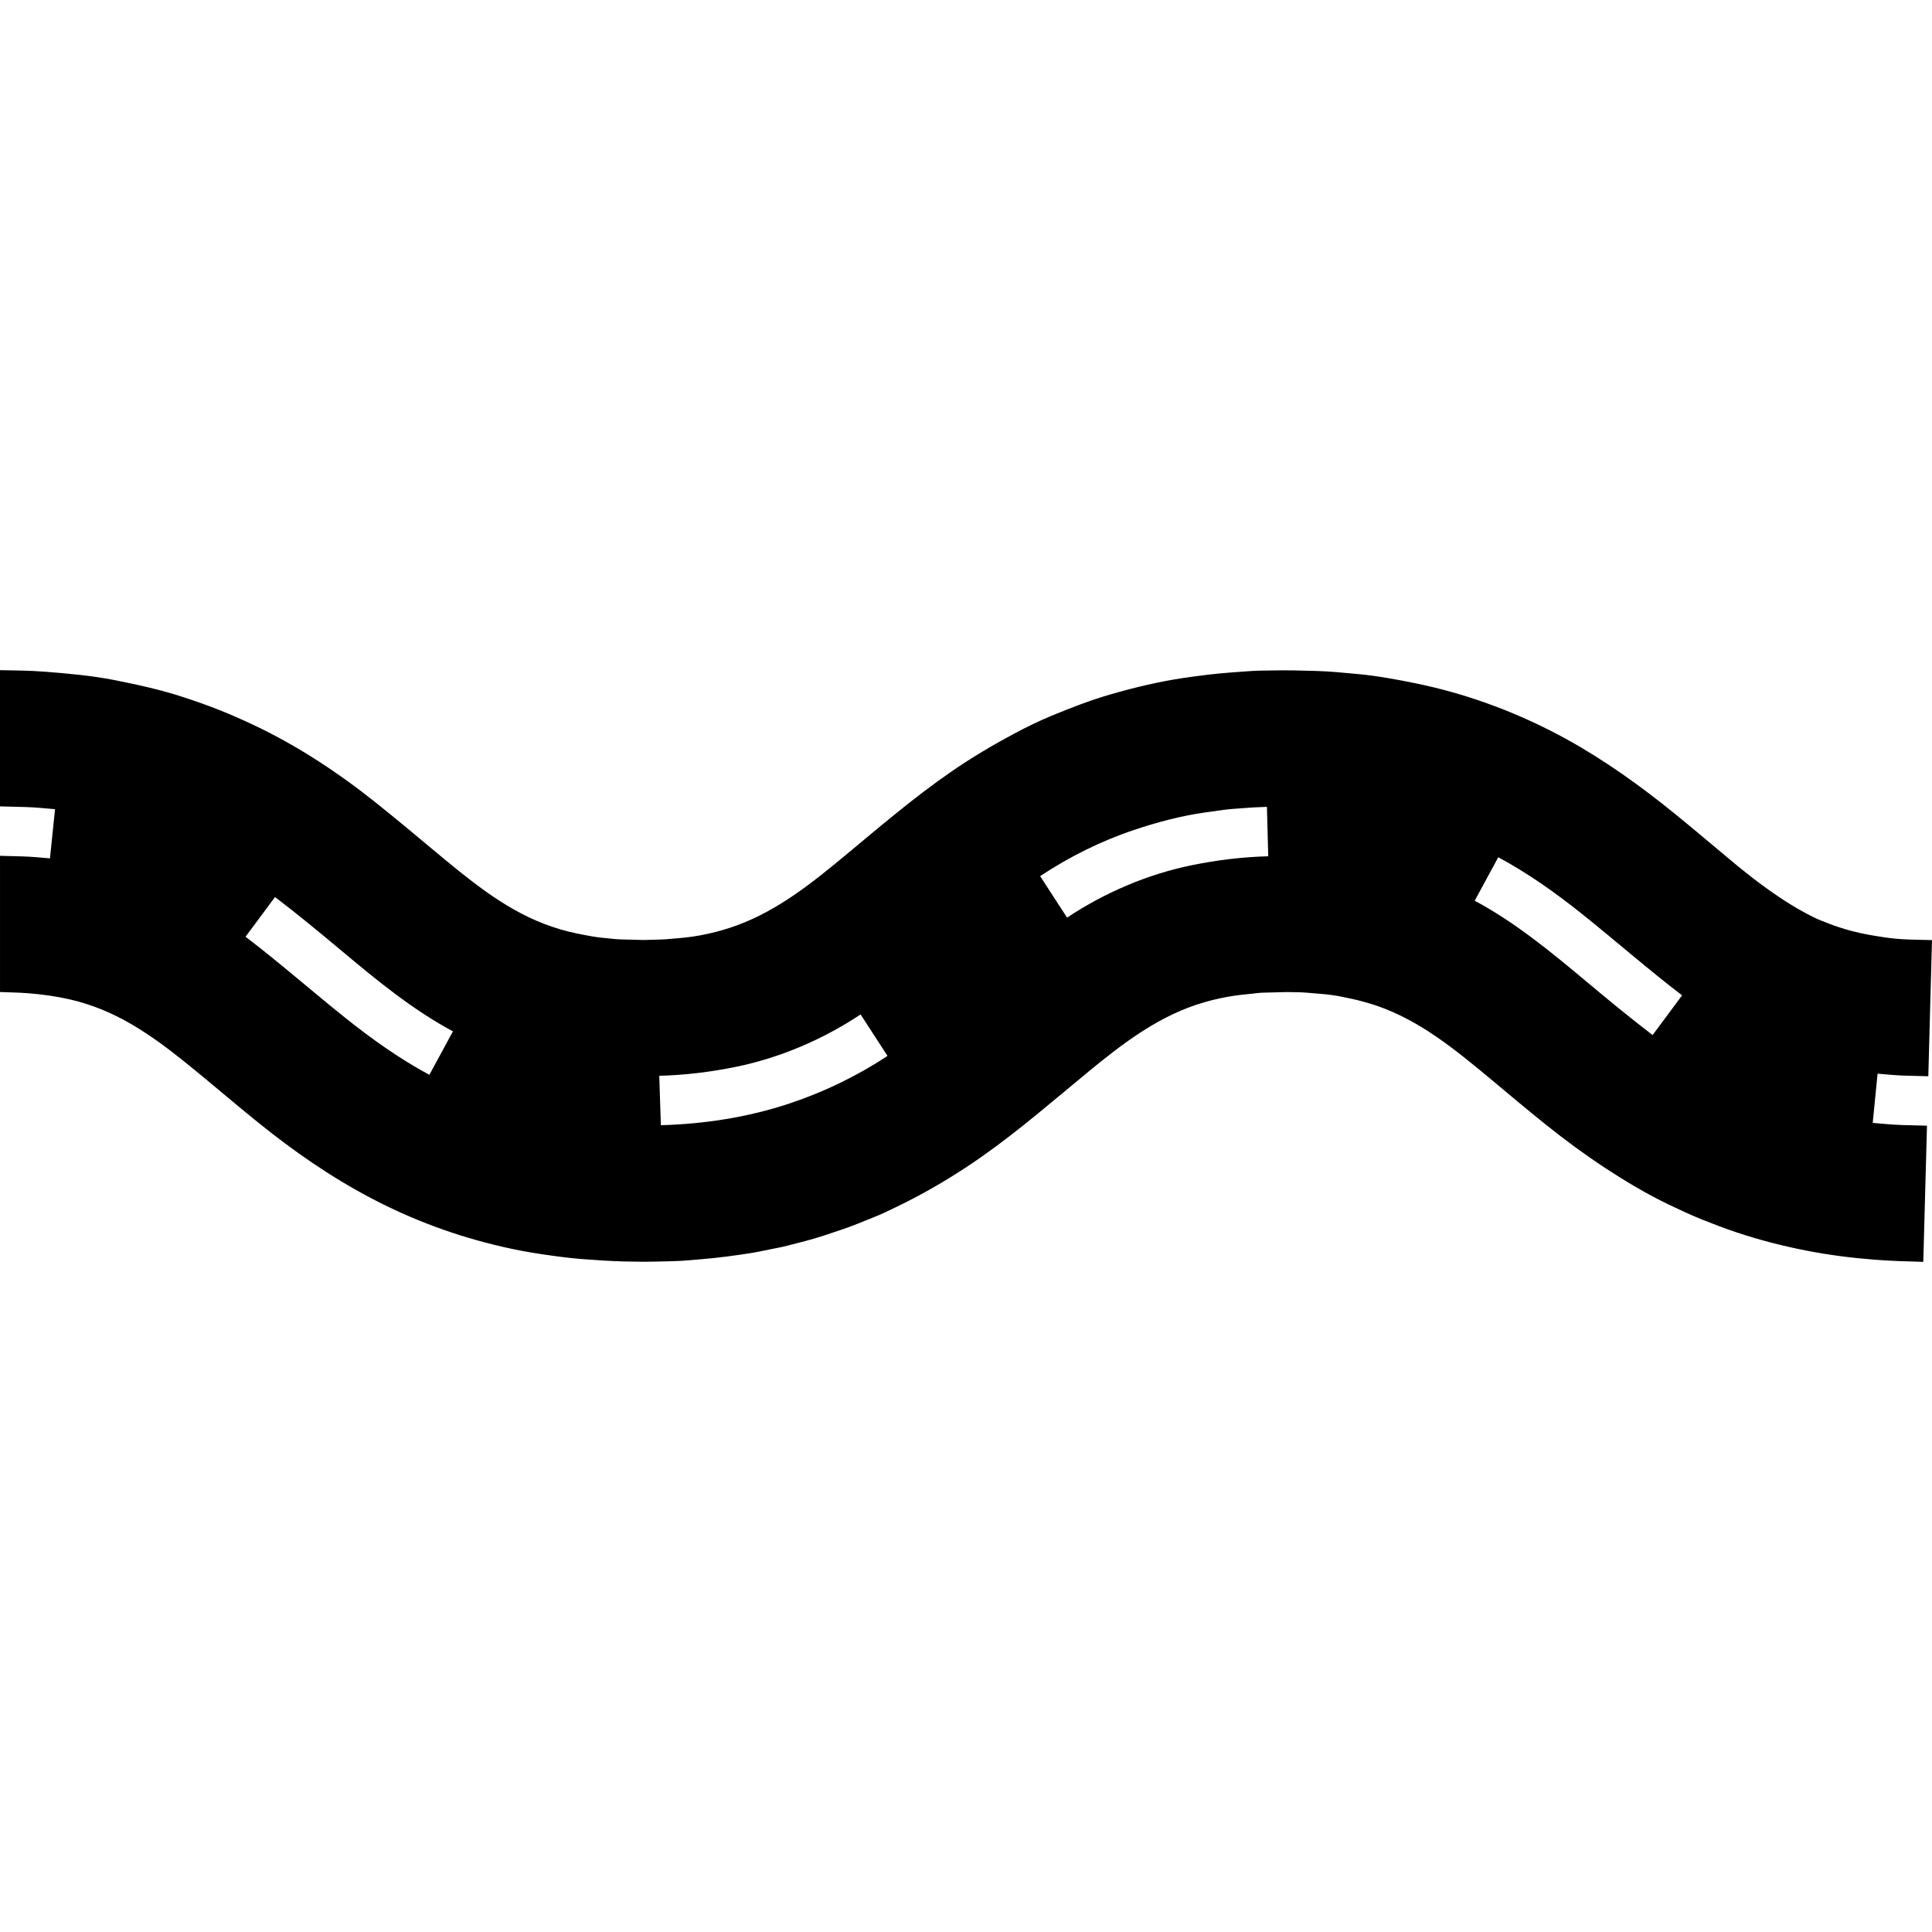
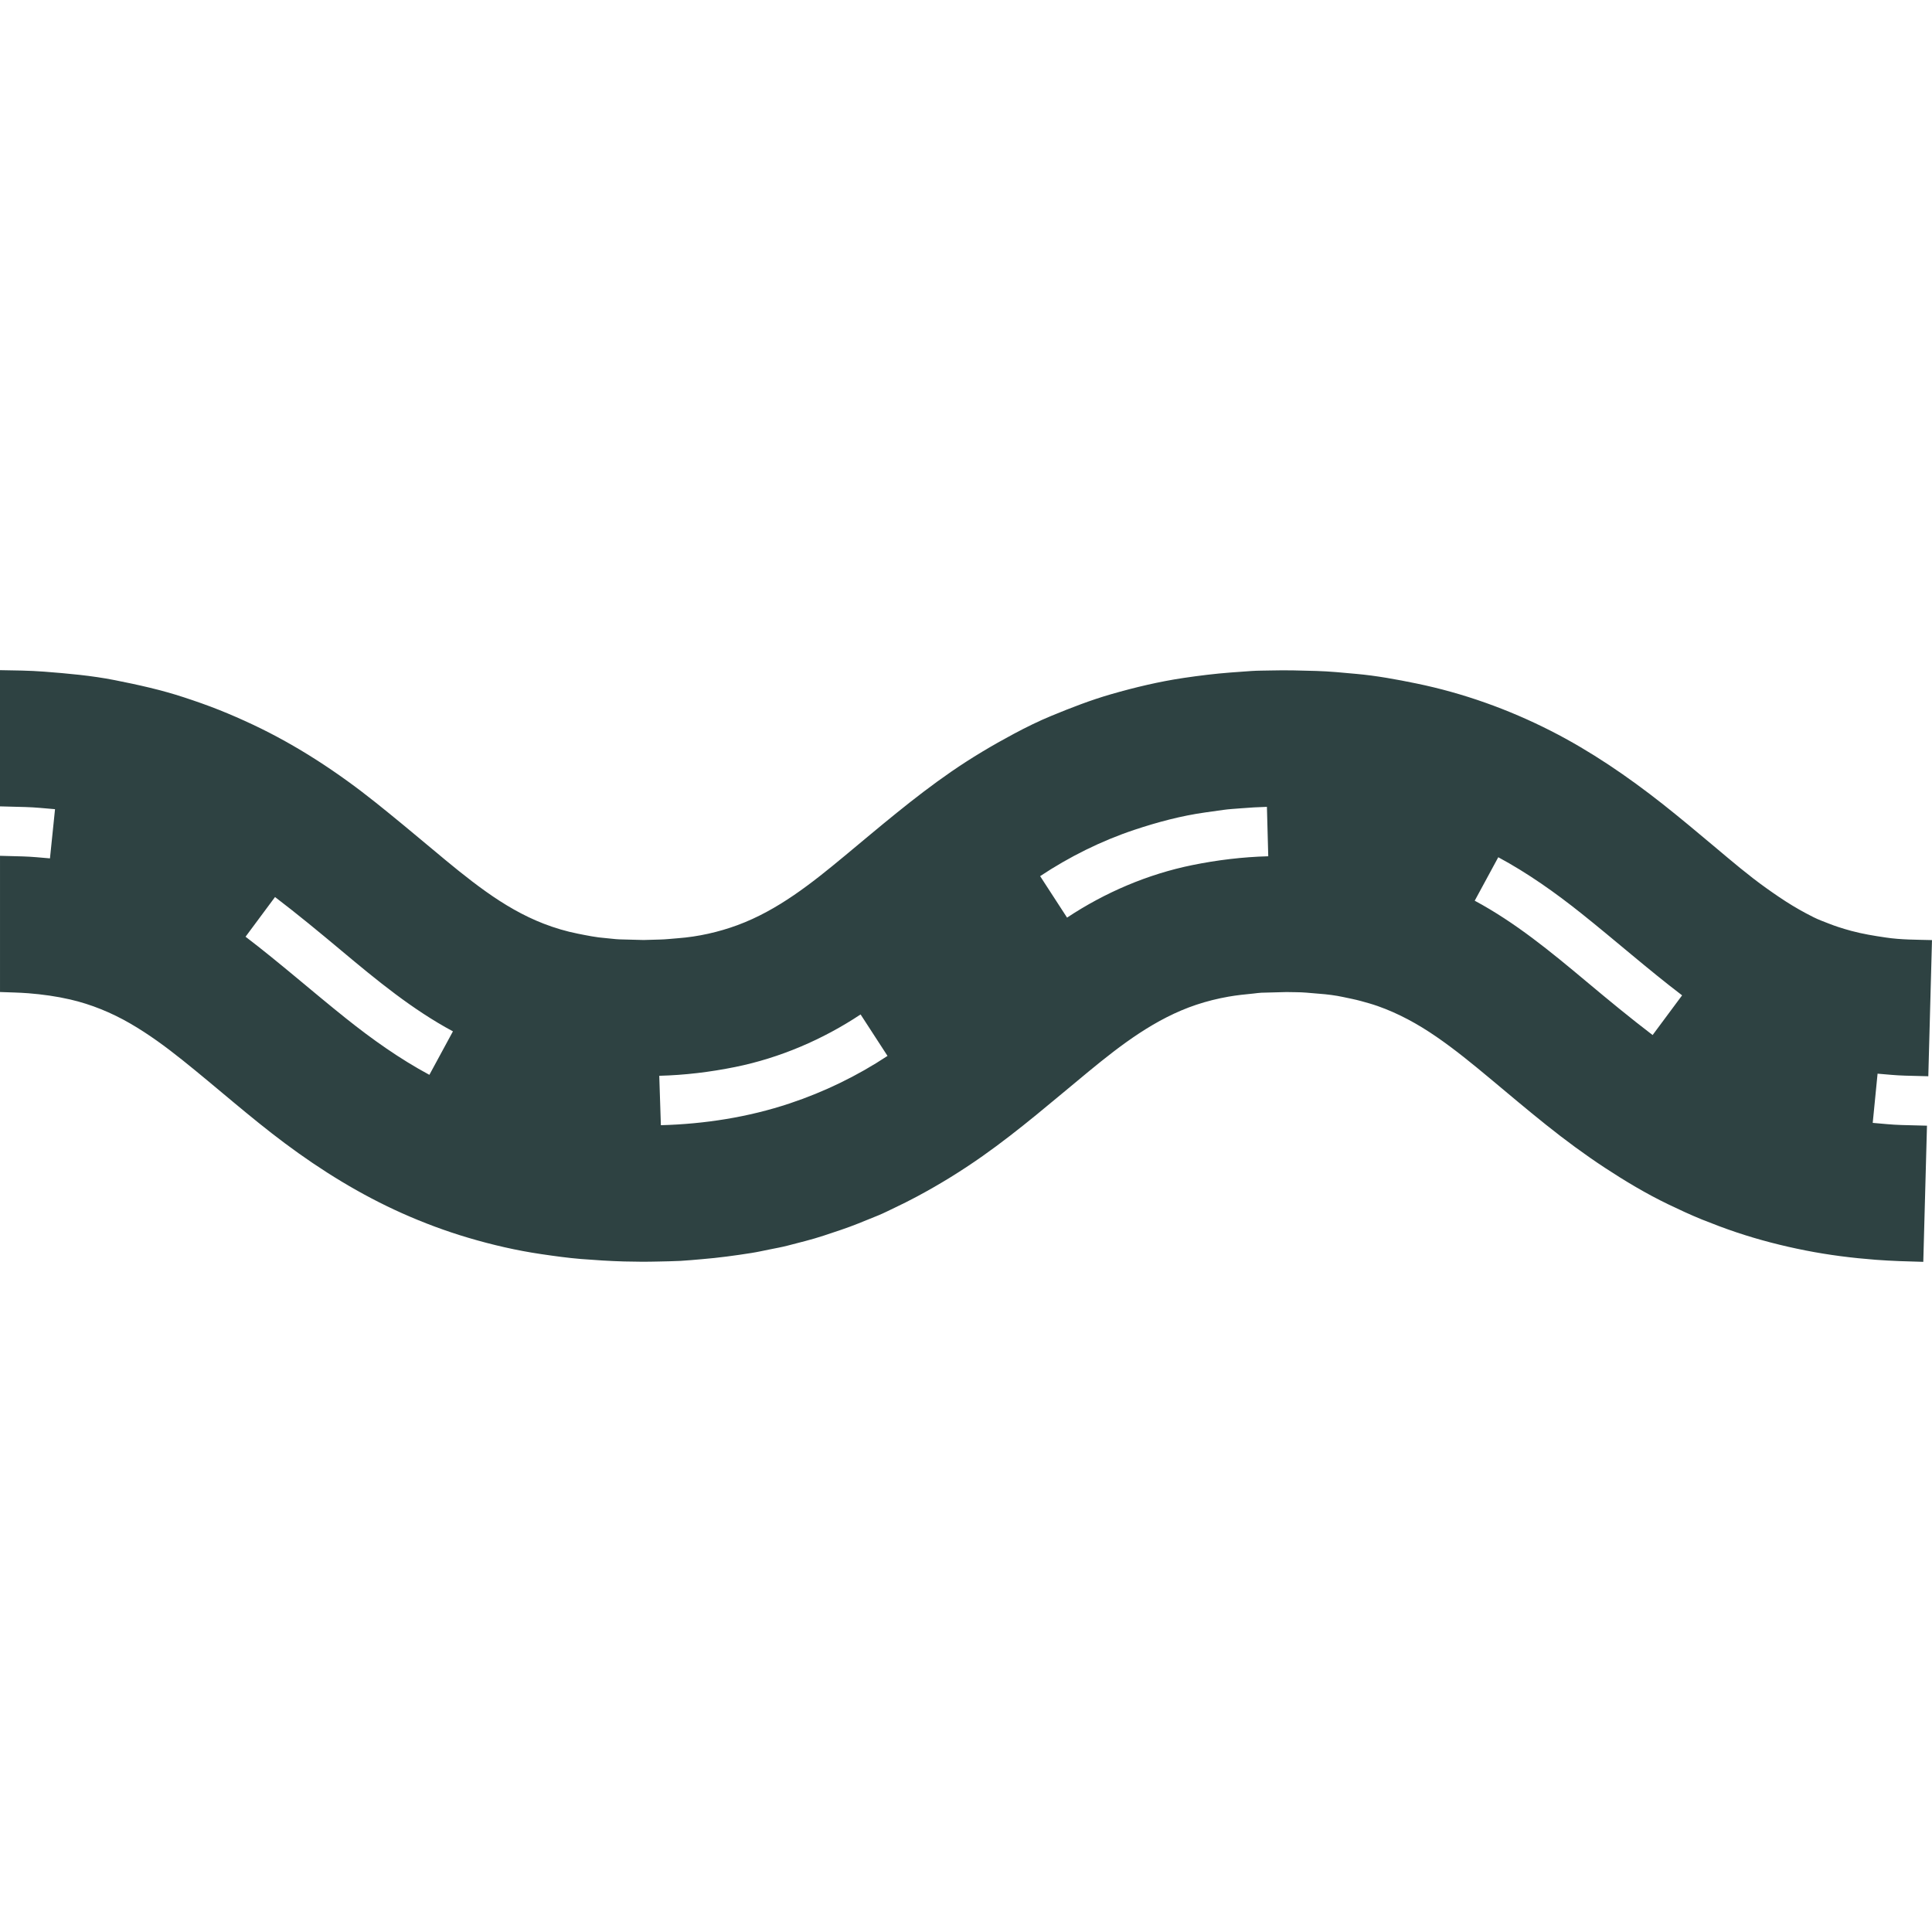
- <svg xmlns="http://www.w3.org/2000/svg" fill="#000000" version="1.1" id="Capa_1" width="800px" height="800px" viewBox="0 0 502.905 502.905" xml:space="preserve">
+ <svg xmlns="http://www.w3.org/2000/svg" fill="#2E4242" version="1.1" id="Capa_1" width="800px" height="800px" viewBox="0 0 502.905 502.905" xml:space="preserve">
  <g>
    <g>
      <path d="M0,209.901v-35.457c3.836,0.066,7.691,0.093,11.516,0.39c6.143,0.478,12.325,1.015,18.377,2.213    c6.086,1.205,12.145,2.543,18.043,4.488c3.053,1.006,6.07,2.054,9.057,3.244c2.995,1.193,5.926,2.478,8.842,3.851    c11.408,5.369,22.136,12.427,31.978,20.288c4.956,3.959,9.827,8.013,14.692,12.084c4.563,3.82,9.146,7.634,13.998,11.087    c4.688,3.337,9.658,6.279,15.039,8.356c2.873,1.109,5.857,2.001,8.881,2.596c2.382,0.468,4.798,0.979,7.226,1.15    c1.218,0.087,2.433,0.296,3.651,0.329c2.299,0.06,4.598,0.121,6.896,0.183c-0.439-0.006,1.262,0.019-0.938-0.011    c1.464-0.051,2.928-0.099,4.393-0.123c1.603-0.028,3.194-0.224,4.792-0.342c5.273-0.392,10.581-1.584,15.539-3.414    c10.513-3.881,19.339-10.93,27.868-18.008c9.076-7.53,18.019-15.213,27.738-21.92c5.24-3.616,10.708-6.87,16.322-9.869    c3.182-1.699,6.458-3.319,9.798-4.693c5.101-2.1,10.248-4.105,15.556-5.63c6.182-1.775,12.465-3.277,18.829-4.221    c4.078-0.604,8.136-1.105,12.242-1.418c1.81-0.138,3.616-0.271,5.426-0.392c1.696-0.114,3.412-0.091,5.111-0.137    c3.916-0.104,7.818,0.014,11.734,0.125c3.503,0.099,7.004,0.453,10.494,0.77c5.245,0.476,10.465,1.436,15.62,2.496    c12.156,2.5,23.957,6.722,35.015,12.353c10.344,5.268,19.938,11.839,29.047,19.01c4.609,3.64,9.104,7.417,13.604,11.192    c4.375,3.672,8.746,7.409,13.402,10.723c2.244,1.596,4.502,3.155,6.86,4.577c1.124,0.678,2.264,1.327,3.421,1.947    c1.291,0.691,2.656,1.404,4.022,1.931c1.445,0.556,2.863,1.145,4.336,1.625c1.162,0.38,2.298,0.725,3.479,1.041    c2.942,0.787,5.909,1.278,8.921,1.716c3.986,0.609,8.051,0.569,12.076,0.677l-0.958,35.444c-2.02-0.054-4.036-0.106-6.054-0.16    c-2.391-0.063-4.771-0.315-7.152-0.513l-1.264,12.81c2.485,0.205,4.981,0.487,7.478,0.554c2.214,0.059,4.429,0.117,6.645,0.176    l-0.96,35.443c-4.144-0.107-8.272-0.222-12.407-0.539c-6.108-0.468-12.177-1.232-18.189-2.416c-6.1-1.199-12.104-2.742-18-4.714    c-3.072-1.026-6.074-2.177-9.083-3.376c-2.968-1.212-5.872-2.559-8.759-3.951c-5.678-2.738-11.131-6-16.396-9.457    c-5.285-3.469-10.375-7.233-15.312-11.18c-4.94-3.945-9.765-8.027-14.618-12.077c-4.553-3.797-9.146-7.562-14.036-10.922    c-4.751-3.264-9.814-6.056-15.269-7.965c-1.424-0.499-2.863-0.897-4.318-1.295c-1.518-0.414-3.047-0.706-4.584-1.035    c-2.031-0.438-4.149-0.706-6.227-0.858c-1.123-0.084-2.244-0.183-3.365-0.285c-1.835-0.168-3.717-0.096-5.56-0.162    c2.199-0.028,0.498-0.004,0.939-0.01c-1.428,0.037-2.854,0.075-4.281,0.113c-0.936,0.023-1.871,0.051-2.805,0.074    c-0.668,0.018-1.334,0.14-1.998,0.205c-2.208,0.216-4.396,0.436-6.586,0.82c-2.846,0.502-5.66,1.197-8.402,2.115    c-10.604,3.549-19.522,10.383-28.057,17.408c-9.07,7.469-17.928,15.188-27.543,21.966c-5.484,3.866-11.201,7.396-17.121,10.556    c-1.904,1.018-3.821,1.982-5.774,2.904c-1.39,0.655-2.778,1.375-4.201,1.961c-1.763,0.727-3.53,1.438-5.301,2.146    c-2.967,1.188-5.999,2.168-9.032,3.171c-3.05,1.009-6.189,1.756-9.295,2.569c-1.555,0.408-3.156,0.688-4.732,1.008    c-1.574,0.318-3.148,0.67-4.735,0.92c-4.309,0.679-8.618,1.264-12.966,1.618c-1.831,0.149-3.665,0.339-5.5,0.438    c-1.896,0.104-3.8,0.113-5.697,0.166c-3.002,0.084-5.978,0.064-8.981-0.016c-3.761-0.101-7.479-0.353-11.232-0.642    c-3.467-0.285-6.896-0.765-10.339-1.27c-6.396-0.938-12.764-2.414-18.962-4.248c-5.884-1.74-11.646-3.889-17.247-6.391    c-10.854-4.846-20.988-11.104-30.505-18.207c-9.179-6.85-17.708-14.492-26.648-21.641c-4.344-3.473-8.829-6.777-13.651-9.563    c-4.854-2.808-10.123-4.97-15.593-6.233c-3.574-0.826-7.203-1.326-10.856-1.619c-2.471-0.197-4.938-0.217-7.412-0.322V222.77    c1.98,0.053,3.96,0.105,5.94,0.158c2.358,0.063,4.714,0.315,7.064,0.508l1.317-12.803c-2.581-0.214-5.164-0.492-7.754-0.561    C4.38,210.017,2.189,209.959,0,209.901z M383.873,234.458c10.537,5.654,19.811,13.288,28.943,20.934    c5.712,4.78,11.44,9.515,17.365,14.033l7.674-10.334c-8.943-6.822-17.371-14.261-26.16-21.273    c-6.828-5.448-13.99-10.531-21.691-14.676L383.873,234.458z M277.758,238.859c9.844-6.535,21.016-11.318,32.601-13.671    c6.525-1.324,13.112-2.12,19.771-2.298l-0.348-12.866c-2.264,0.061-4.506,0.194-6.764,0.38c-1.533,0.125-3.082,0.203-4.606,0.417    c-1.541,0.215-3.081,0.436-4.622,0.65c-6.293,0.875-12.479,2.529-18.495,4.533c-8.635,2.875-16.962,7.027-24.544,12.059    L277.758,238.859z M172.027,292.895c11.362-0.309,22.729-2.072,33.524-5.67c8.979-2.992,17.569-7.148,25.471-12.367l-7.007-10.797    c-9.844,6.535-21.016,11.319-32.6,13.672c-6.535,1.326-13.138,2.127-19.807,2.299L172.027,292.895z M63.918,243.832    c8.943,6.822,17.371,14.261,26.159,21.272c6.829,5.449,13.991,10.533,21.692,14.677l6.131-11.316    c-10.537-5.655-19.81-13.288-28.943-20.934c-5.713-4.781-11.441-9.518-17.367-14.033L63.918,243.832z" />
    </g>
  </g>
</svg>
